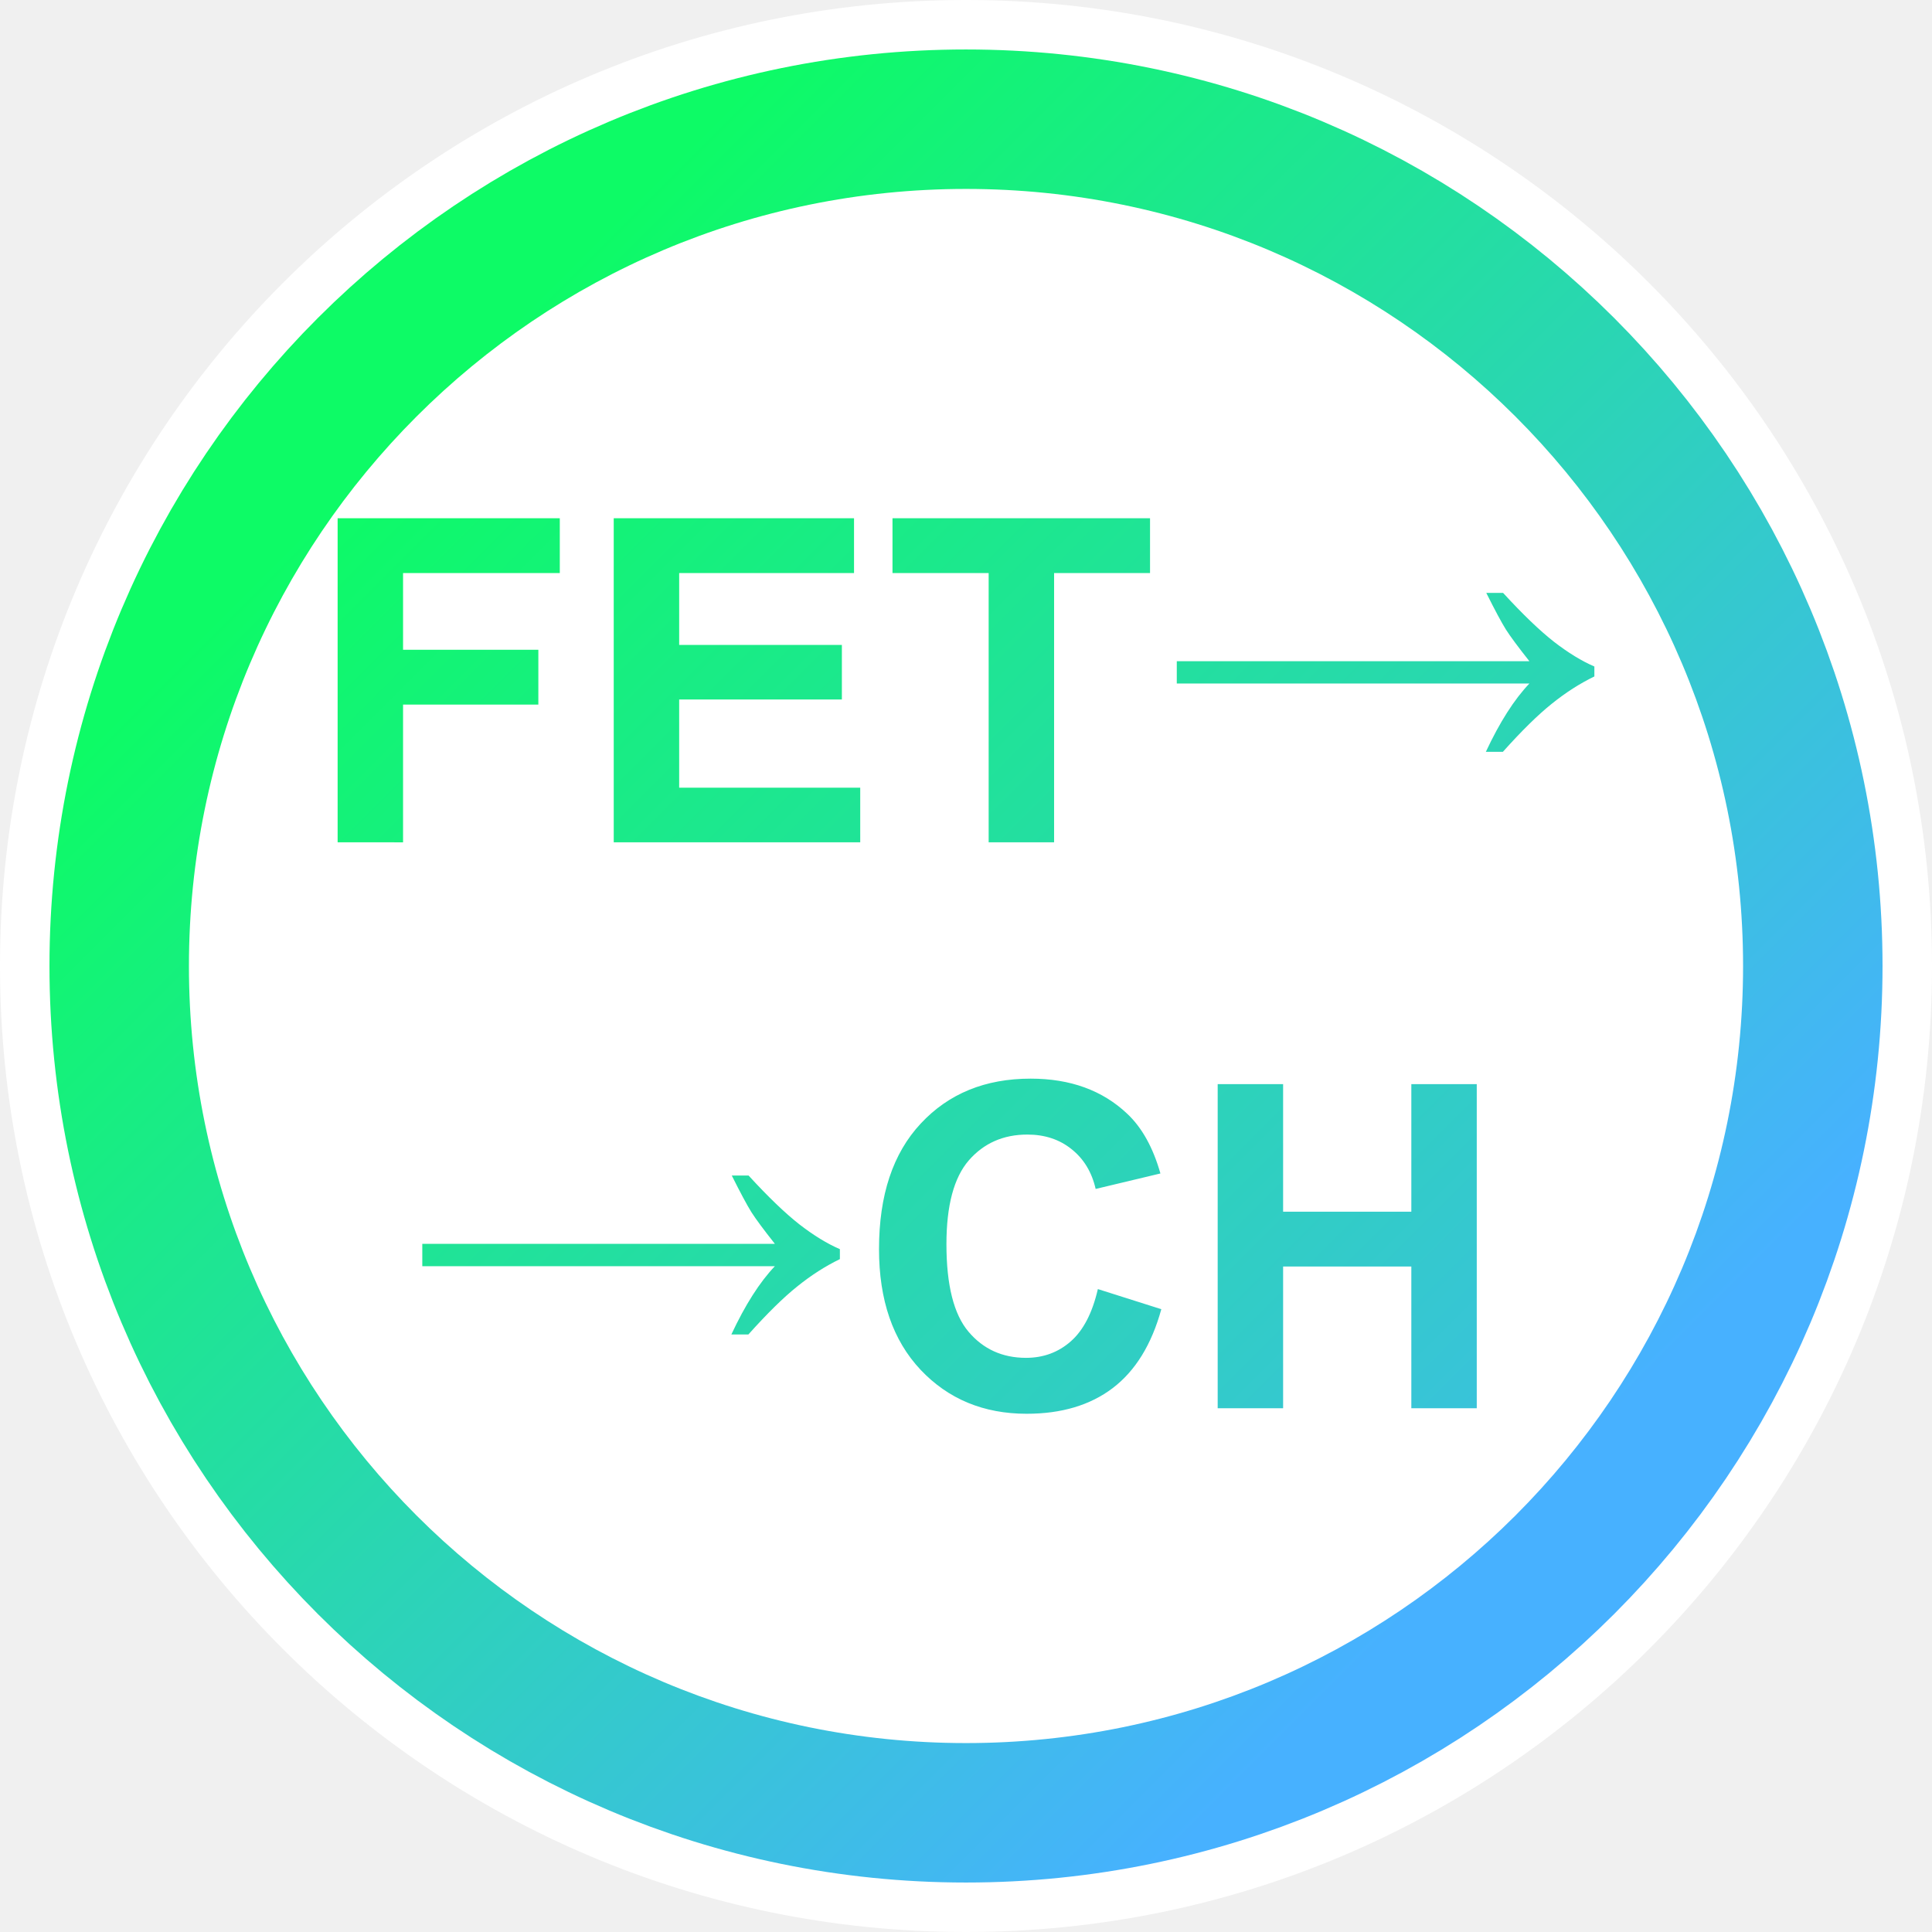
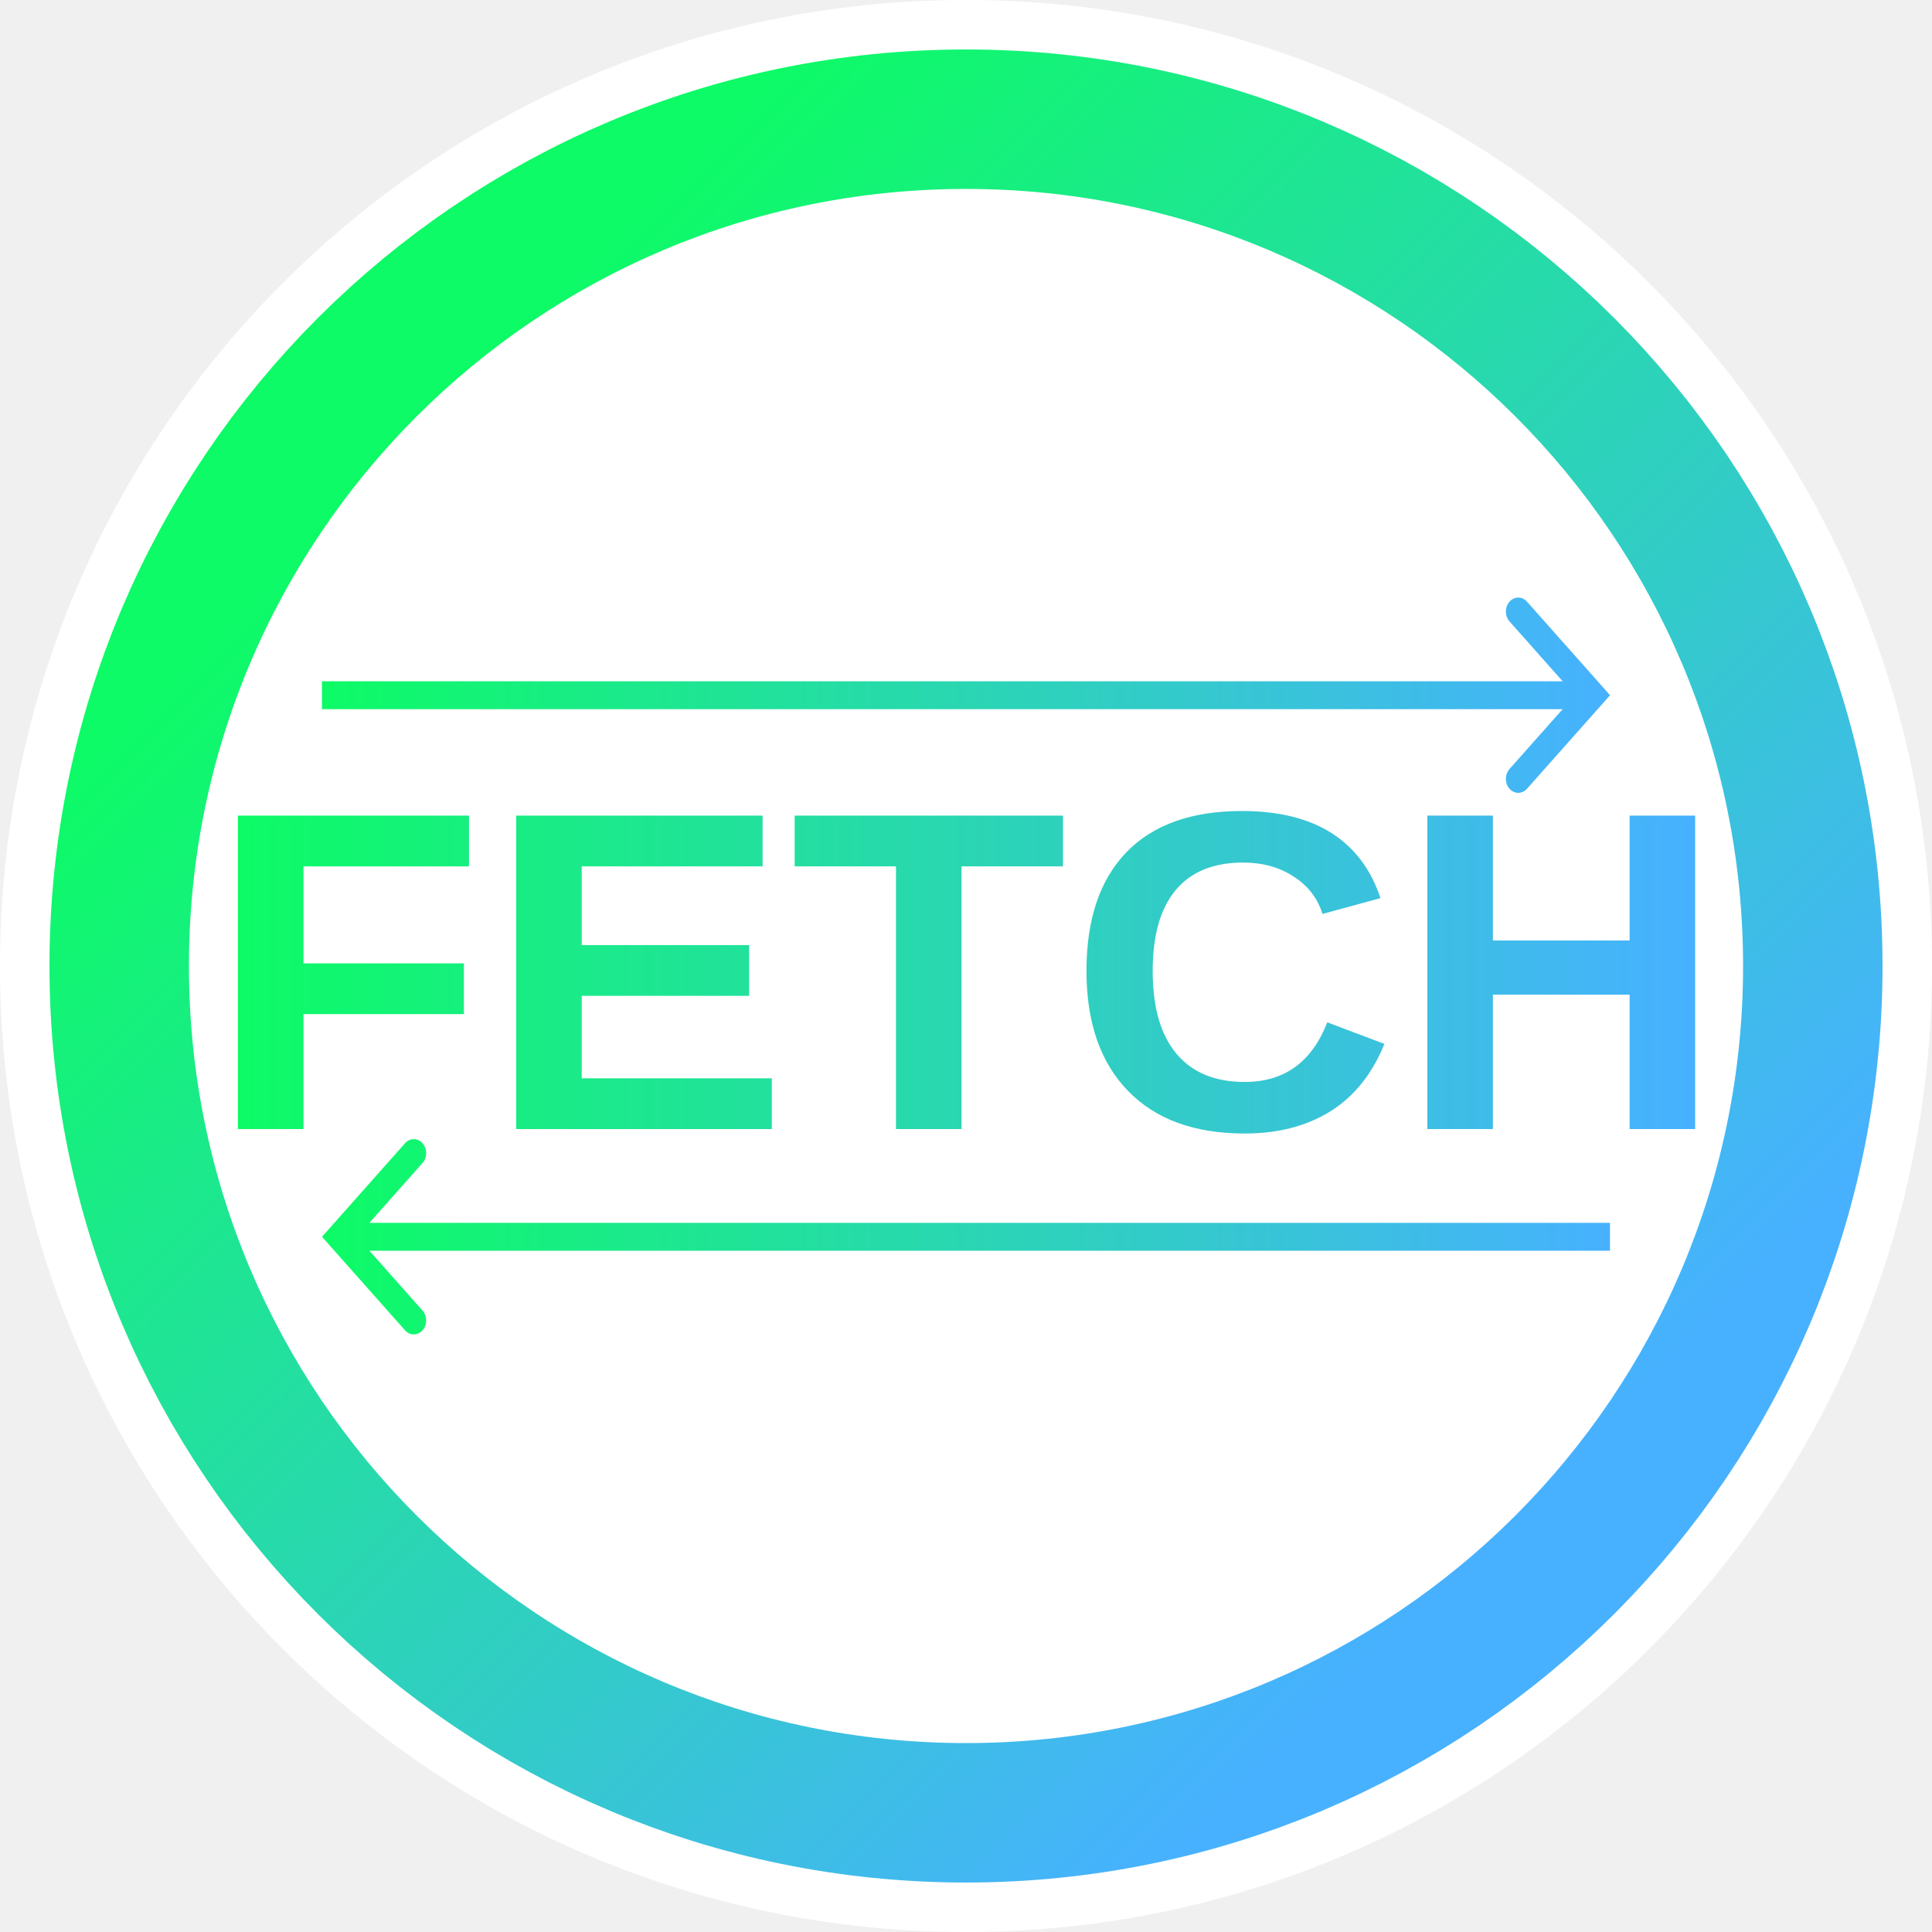
<svg xmlns="http://www.w3.org/2000/svg" xmlns:xlink="http://www.w3.org/1999/xlink" width="183.274mm" height="183.274mm" viewBox="0 0 183.274 183.274" version="1.1" id="svg1" xml:space="preserve">
  <defs id="defs1">
-     <linearGradient id="linearGradient13">
-       <stop style="stop-color:#3cbfe2;stop-opacity:1;" offset="0" id="stop13" />
-       <stop style="stop-color:#0dfb66;stop-opacity:1;" offset="1" id="stop14" />
+     <linearGradient id="linearGradient29">
+       <stop style="stop-color:#0dfb66;stop-opacity:1;" offset="0" id="stop29" />
+       <stop style="stop-color:#47b1ff;stop-opacity:1;" offset="1" id="stop30" />
+     </linearGradient>
+     <linearGradient id="linearGradient24">
+       <stop style="stop-color:#0dfb66;stop-opacity:1;" offset="0" id="stop24" />
+       <stop style="stop-color:#47b1ff;stop-opacity:1;" offset="1" id="stop25" />
    </linearGradient>
    <linearGradient id="linearGradient4">
      <stop style="stop-color:#ffffff;stop-opacity:1;" offset="0" id="stop4" />
      <stop style="stop-color:#ffffff;stop-opacity:0;" offset="1" id="stop5" />
    </linearGradient>
    <linearGradient id="linearGradient2">
      <stop style="stop-color:#47b1ff;stop-opacity:1;" offset="0" id="stop2" />
      <stop style="stop-color:#0dfb66;stop-opacity:1;" offset="1" id="stop3" />
    </linearGradient>
    <linearGradient xlink:href="#linearGradient2" id="linearGradient3" x1="143.761" y1="143.761" x2="39.513" y2="39.513" gradientUnits="userSpaceOnUse" gradientTransform="translate(13.36292,56.86293)" />
    <linearGradient xlink:href="#linearGradient4" id="linearGradient5" x1="-169.183" y1="132.903" x2="-157.787" y2="132.903" gradientUnits="userSpaceOnUse" />
-     <linearGradient xlink:href="#linearGradient13" id="linearGradient14" x1="143.761" y1="143.761" x2="39.513" y2="39.513" gradientUnits="userSpaceOnUse" gradientTransform="translate(13.36292,56.86293)" />
+     <linearGradient xlink:href="#linearGradient24" id="linearGradient25" x1="24.162" y1="149.032" x2="185.838" y2="149.032" gradientUnits="userSpaceOnUse" gradientTransform="matrix(0.850721,0,0,0.850721,15.66864,22.48858)" />
+     <linearGradient xlink:href="#linearGradient29" id="linearGradient30" x1="36.176" y1="149.031" x2="173.824" y2="149.031" gradientUnits="userSpaceOnUse" gradientTransform="matrix(-1.000775,0,0,1,210.0813,-15.875)" />
+     <linearGradient xlink:href="#linearGradient29" id="linearGradient31" gradientUnits="userSpaceOnUse" x1="36.176" y1="149.031" x2="173.824" y2="149.031" gradientTransform="matrix(-1.000775,0,0,1,210.0813,-15.875)" />
+     <linearGradient xlink:href="#linearGradient29" id="linearGradient32" gradientUnits="userSpaceOnUse" x1="36.176" y1="149.031" x2="173.824" y2="149.031" gradientTransform="matrix(-1.000775,0,0,1,210.0813,-15.875)" />
+     <linearGradient xlink:href="#linearGradient29" id="linearGradient33" gradientUnits="userSpaceOnUse" x1="36.176" y1="149.031" x2="173.824" y2="149.031" gradientTransform="matrix(-1.000775,0,0,1,210.0813,-15.875)" />
+     <linearGradient xlink:href="#linearGradient29" id="linearGradient35" gradientUnits="userSpaceOnUse" gradientTransform="matrix(1.000692,0,0,1,-0.06698711,14.86193)" x1="36.176" y1="149.031" x2="173.824" y2="149.031" />
+     <linearGradient xlink:href="#linearGradient29" id="linearGradient36" gradientUnits="userSpaceOnUse" gradientTransform="matrix(1.000692,0,0,1,-0.06698711,14.86193)" x1="36.176" y1="149.031" x2="173.824" y2="149.031" />
+     <linearGradient xlink:href="#linearGradient29" id="linearGradient37" gradientUnits="userSpaceOnUse" gradientTransform="matrix(1.000692,0,0,1,-0.06698711,14.86193)" x1="36.176" y1="149.031" x2="173.824" y2="149.031" />
+     <linearGradient xlink:href="#linearGradient29" id="linearGradient38" gradientUnits="userSpaceOnUse" gradientTransform="matrix(1.000692,0,0,1,-0.06698711,14.86193)" x1="36.176" y1="149.031" x2="173.824" y2="149.031" />
  </defs>
  <g id="layer1" transform="translate(-13.36292,-56.86293)">
-     <ellipse style="fill:#ffffff;stroke:none;stroke-width:26.458;stroke-dasharray:none;paint-order:stroke fill markers" id="ellipse14" cx="105" cy="148.5" rx="91.637" ry="91.637" />
-     <ellipse style="fill:#ffffff;stroke:url(#linearGradient3);stroke-width:26.458;stroke-dasharray:none;paint-order:stroke fill markers" id="path1" cx="105" cy="148.5" rx="73.715" ry="73.715" />
-     <g id="text9" style="font-weight:bold;font-size:42.948px;font-family:Arial;-inkscape-font-specification:'Arial Bold';text-align:center;text-anchor:middle;fill:url(#linearGradient14);stroke-width:26.458;paint-order:stroke fill markers" aria-label="FET→&#10;→CH">
-       <path d="m 45.391,136.767 v -30.743 h 21.075 v 5.201 H 51.598 v 7.277 h 12.834 v 5.201 h -12.834 v 13.065 z m 26.192,0 v -30.743 h 22.795 v 5.201 H 77.791 v 6.815 h 15.434 v 5.18 H 77.791 v 8.367 h 17.175 v 5.18 z m 35.566,0 v -25.542 h -9.122 v -5.201 h 24.431 v 5.201 h -9.101 v 25.542 z m 48.799,-23.662 c 1.859,2.027 3.467,3.572 4.823,4.635 1.356,1.049 2.635,1.831 3.838,2.349 v 0.944 c -1.384,0.671 -2.726,1.531 -4.026,2.579 -1.3,1.035 -2.852,2.558 -4.655,4.572 h -1.615 c 1.314,-2.81 2.691,-4.97 4.131,-6.48 h -33.448 v -2.118 h 33.448 c -1.063,-1.342 -1.803,-2.342 -2.223,-2.999 -0.419,-0.671 -1.042,-1.831 -1.866,-3.481 z" id="path18" />
-       <path d="m 84.375,168.377 c 1.859,2.027 3.467,3.572 4.823,4.635 1.356,1.049 2.635,1.831 3.838,2.349 v 0.944 c -1.384,0.671 -2.726,1.531 -4.026,2.579 -1.3,1.035 -2.852,2.558 -4.655,4.572 h -1.615 c 1.314,-2.81 2.691,-4.97 4.131,-6.48 H 53.423 v -2.118 h 33.448 c -1.063,-1.342 -1.803,-2.342 -2.223,-2.999 -0.419,-0.671 -1.042,-1.831 -1.866,-3.481 z m 33.134,10.771 6.019,1.908 c -0.923,3.355 -2.461,5.851 -4.614,7.487 -2.139,1.622 -4.858,2.433 -8.158,2.433 -4.082,0 -7.438,-1.391 -10.066,-4.173 -2.628,-2.796 -3.942,-6.613 -3.942,-11.45 0,-5.117 1.321,-9.087 3.963,-11.911 2.642,-2.838 6.116,-4.257 10.422,-4.257 3.761,0 6.815,1.111 9.164,3.334 1.398,1.314 2.447,3.202 3.146,5.662 l -6.144,1.468 c -0.363,-1.594 -1.125,-2.852 -2.286,-3.775 -1.146,-0.923 -2.544,-1.384 -4.194,-1.384 -2.279,0 -4.131,0.818 -5.557,2.454 -1.412,1.636 -2.118,4.285 -2.118,7.948 0,3.887 0.699,6.655 2.097,8.304 1.398,1.65 3.215,2.475 5.452,2.475 1.65,0 3.069,-0.524 4.257,-1.573 1.188,-1.049 2.041,-2.698 2.558,-4.949 z m 11.366,11.303 v -30.743 h 6.207 v 12.1 h 12.163 v -12.1 h 6.207 v 30.743 h -6.207 v -13.442 h -12.163 v 13.442 z" id="path19" />
+     <g id="g19">
+       <path id="ellipse14" style="fill:#ffffff;stroke-width:26.458;paint-order:stroke fill markers" d="M 196.637,148.5 A 91.637,91.637 0 0 1 105,240.137 91.637,91.637 0 0 1 13.363,148.5 91.637,91.637 0 0 1 105,56.863 91.637,91.637 0 0 1 196.637,148.5 Z" />
+       <path id="path1" style="fill:#ffffff;stroke:url(#linearGradient3);stroke-width:26.458;paint-order:stroke fill markers" d="M 178.715,148.5 A 73.715,73.715 0 0 1 105,222.215 73.715,73.715 0 0 1 31.285,148.5 73.715,73.715 0 0 1 105,74.785 73.715,73.715 0 0 1 178.715,148.5 Z" />
+       <g id="g38" transform="translate(0.00570181,-0.7732015)">
+         <g id="path25" style="fill:url(#linearGradient30)" transform="matrix(-0.8876315,0,0,1,198.1956,25.92917)">
+           <path style="baseline-shift:baseline;display:inline;overflow:visible;vector-effect:none;fill:url(#linearGradient31);fill-opacity:1;paint-order:stroke fill markers;enable-background:accumulate;stop-color:#000000;stop-opacity:1" d="m 36.176,147.709 v 2.646 H 171.291 v -2.646 z" id="path29" />
+           <g id="g28" style="fill:url(#linearGradient33);fill-opacity:1">
+             <path style="baseline-shift:baseline;display:inline;overflow:visible;opacity:1;vector-effect:none;fill:url(#linearGradient32);fill-opacity:1;stroke-linecap:round;enable-background:accumulate;stop-color:#000000;stop-opacity:1" d="m 163.08,140.158 a 1.323,1.323 0 0 0 0,1.871 l 7.002,7.002 -7.002,7.002 a 1.323,1.323 0 0 0 0,1.871 1.323,1.323 0 0 0 1.871,0 l 8.873,-8.873 -8.873,-8.873 a 1.323,1.323 0 0 0 -1.871,0 z" id="path28" />
+           </g>
+         </g>
+         <text xml:space="preserve" style="font-style:normal;font-variant:normal;font-weight:bold;font-stretch:normal;font-size:43.217px;font-family:Arial;-inkscape-font-specification:'Arial Bold';writing-mode:lr-tb;direction:ltr;fill:url(#linearGradient25);stroke:none;stroke-width:22.509;stroke-dasharray:none;paint-order:stroke fill markers" x="33.037" y="164.741" id="text23">
+           <tspan id="tspan23" style="fill:url(#linearGradient25);stroke-width:22.509" x="33.037" y="164.741">FETCH</tspan>
+         </text>
+         <g id="g35" style="fill:url(#linearGradient38)" transform="matrix(0.8877045,0,0,1,11.78533,-25.44527)">
+           <path style="baseline-shift:baseline;display:inline;overflow:visible;vector-effect:none;fill:url(#linearGradient35);fill-opacity:1;paint-order:stroke fill markers;enable-background:accumulate;stop-color:#000000;stop-opacity:1" d="m 36.176,147.709 v 2.646 H 171.291 v -2.646 z" id="path33" />
+           <g id="g34" style="fill:url(#linearGradient37);fill-opacity:1">
+             <path style="baseline-shift:baseline;display:inline;overflow:visible;opacity:1;vector-effect:none;fill:url(#linearGradient36);fill-opacity:1;stroke-linecap:round;enable-background:accumulate;stop-color:#000000;stop-opacity:1" d="m 163.08,140.158 a 1.323,1.323 0 0 0 0,1.871 l 7.002,7.002 -7.002,7.002 a 1.323,1.323 0 0 0 0,1.871 1.323,1.323 0 0 0 1.871,0 l 8.873,-8.873 -8.873,-8.873 a 1.323,1.323 0 0 0 -1.871,0 z" id="path34" />
+           </g>
+         </g>
+       </g>
    </g>
  </g>
</svg>
